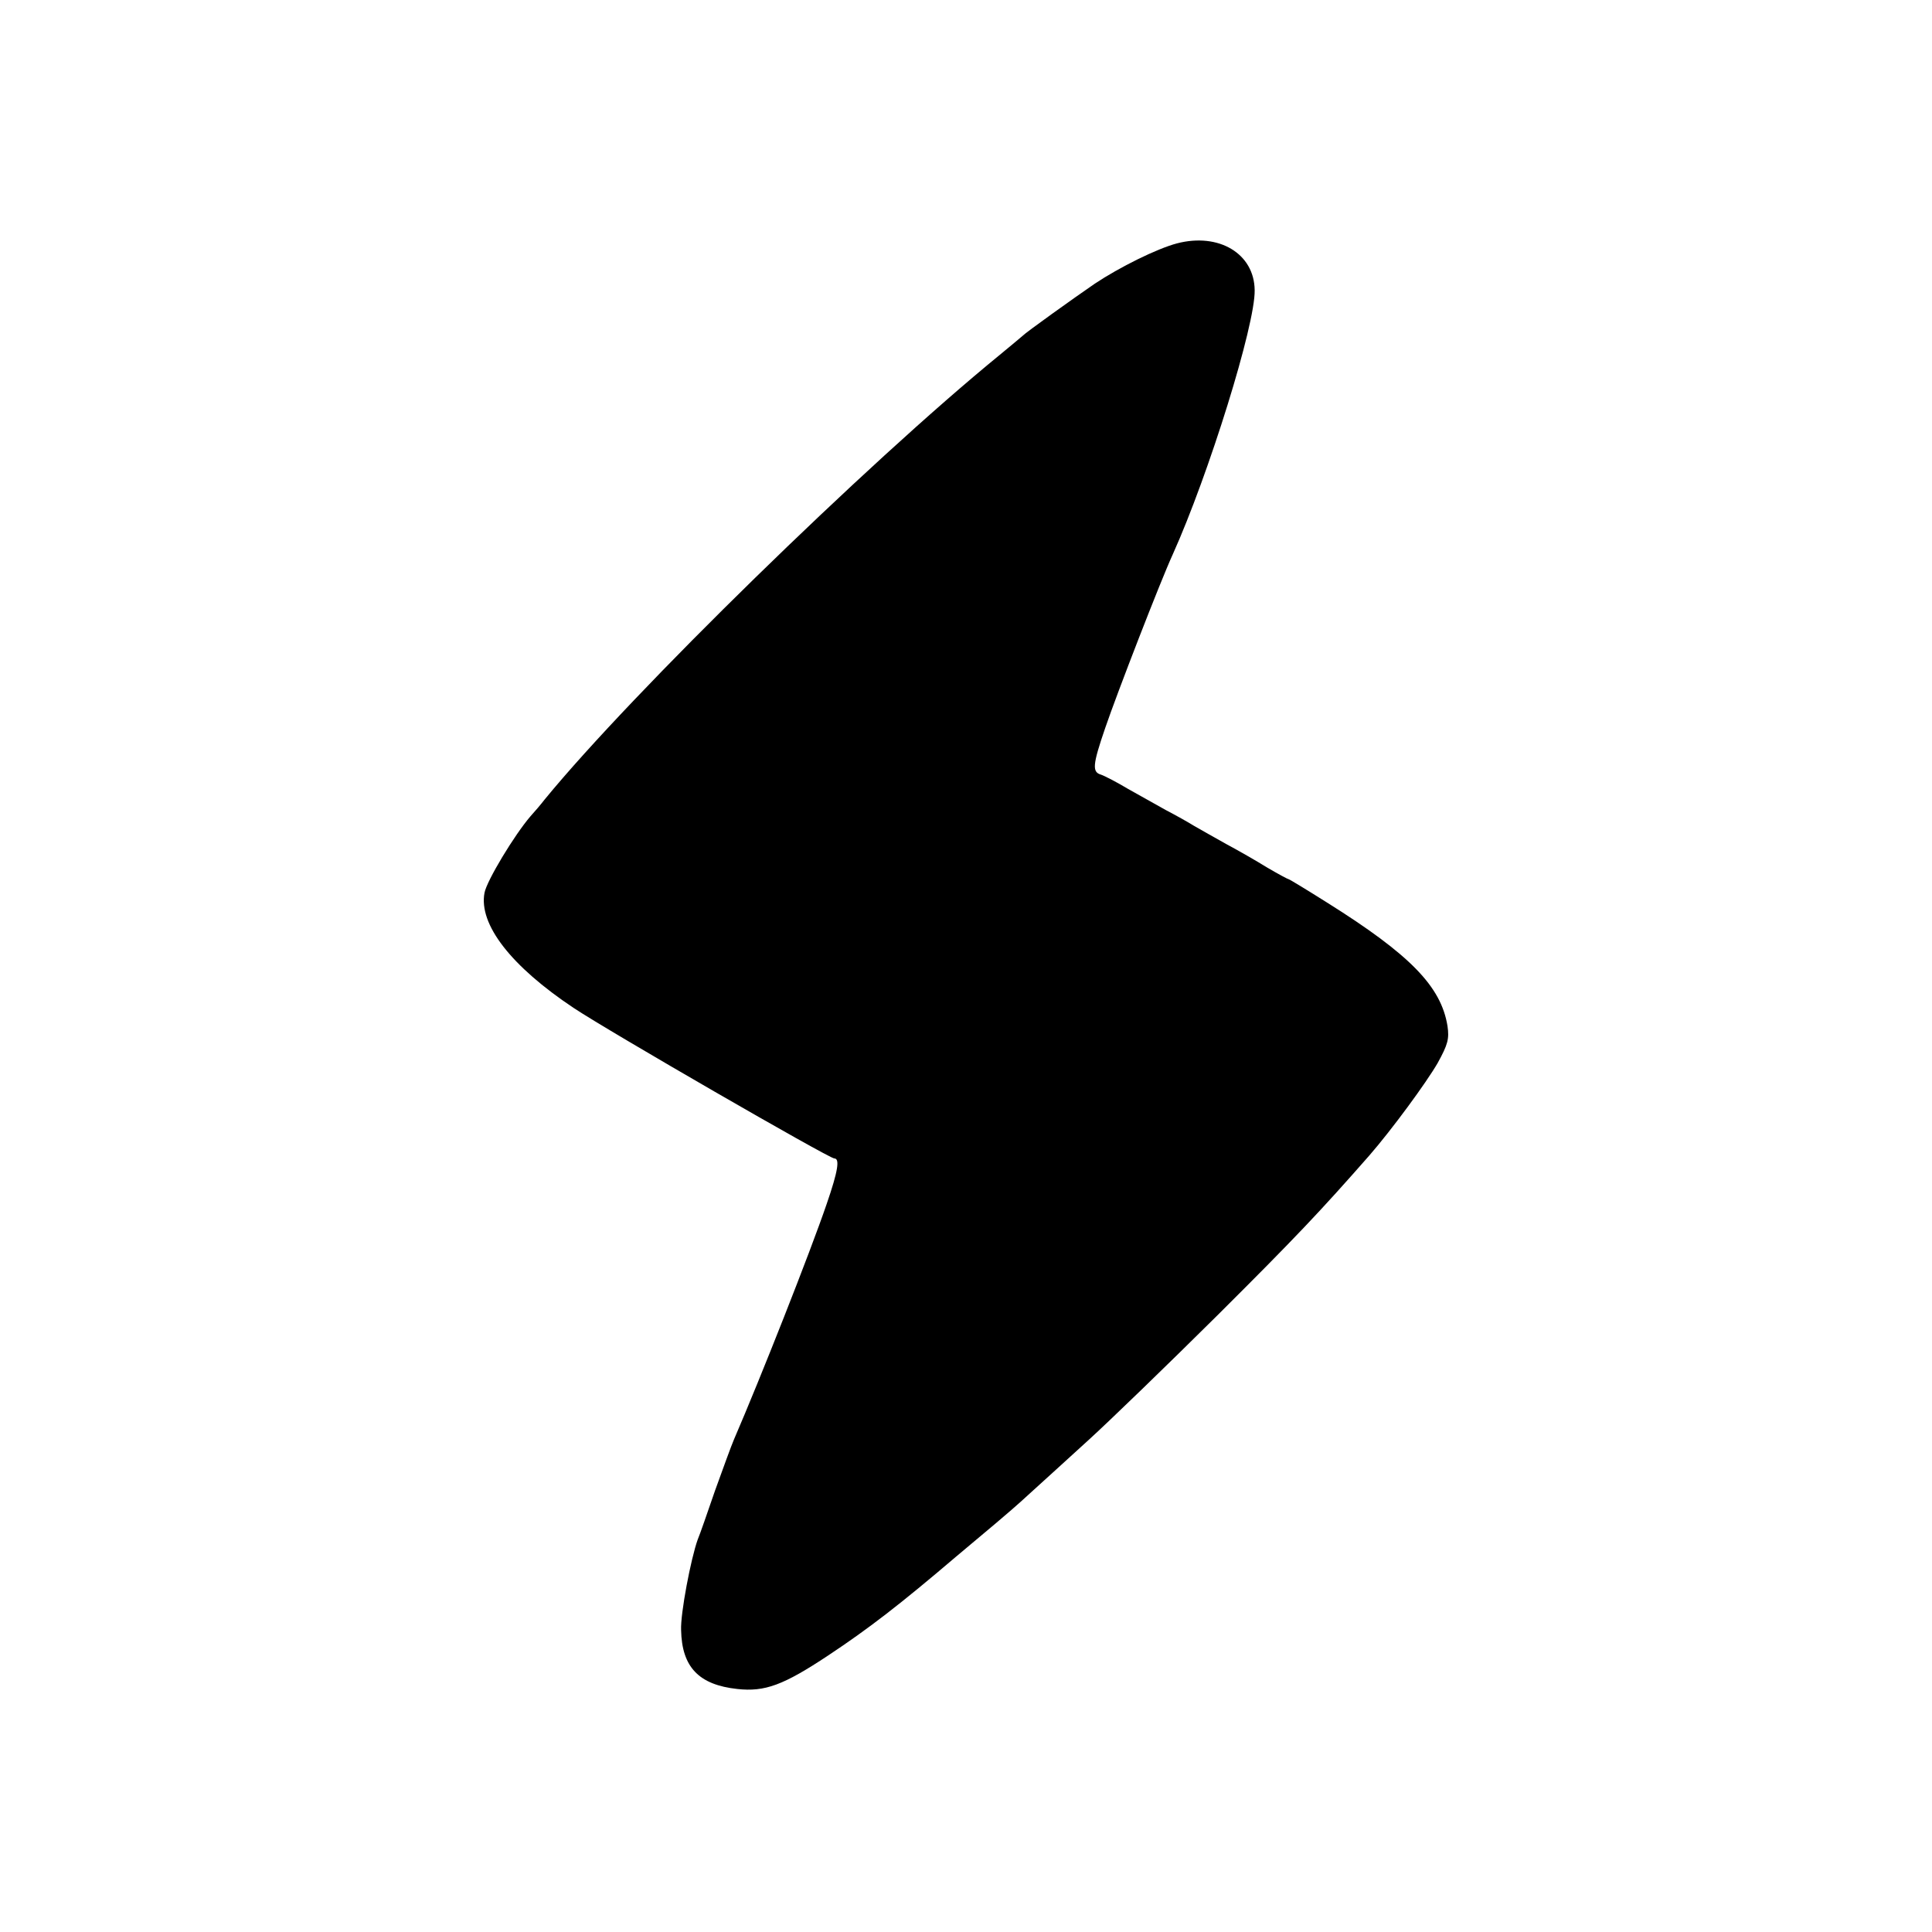
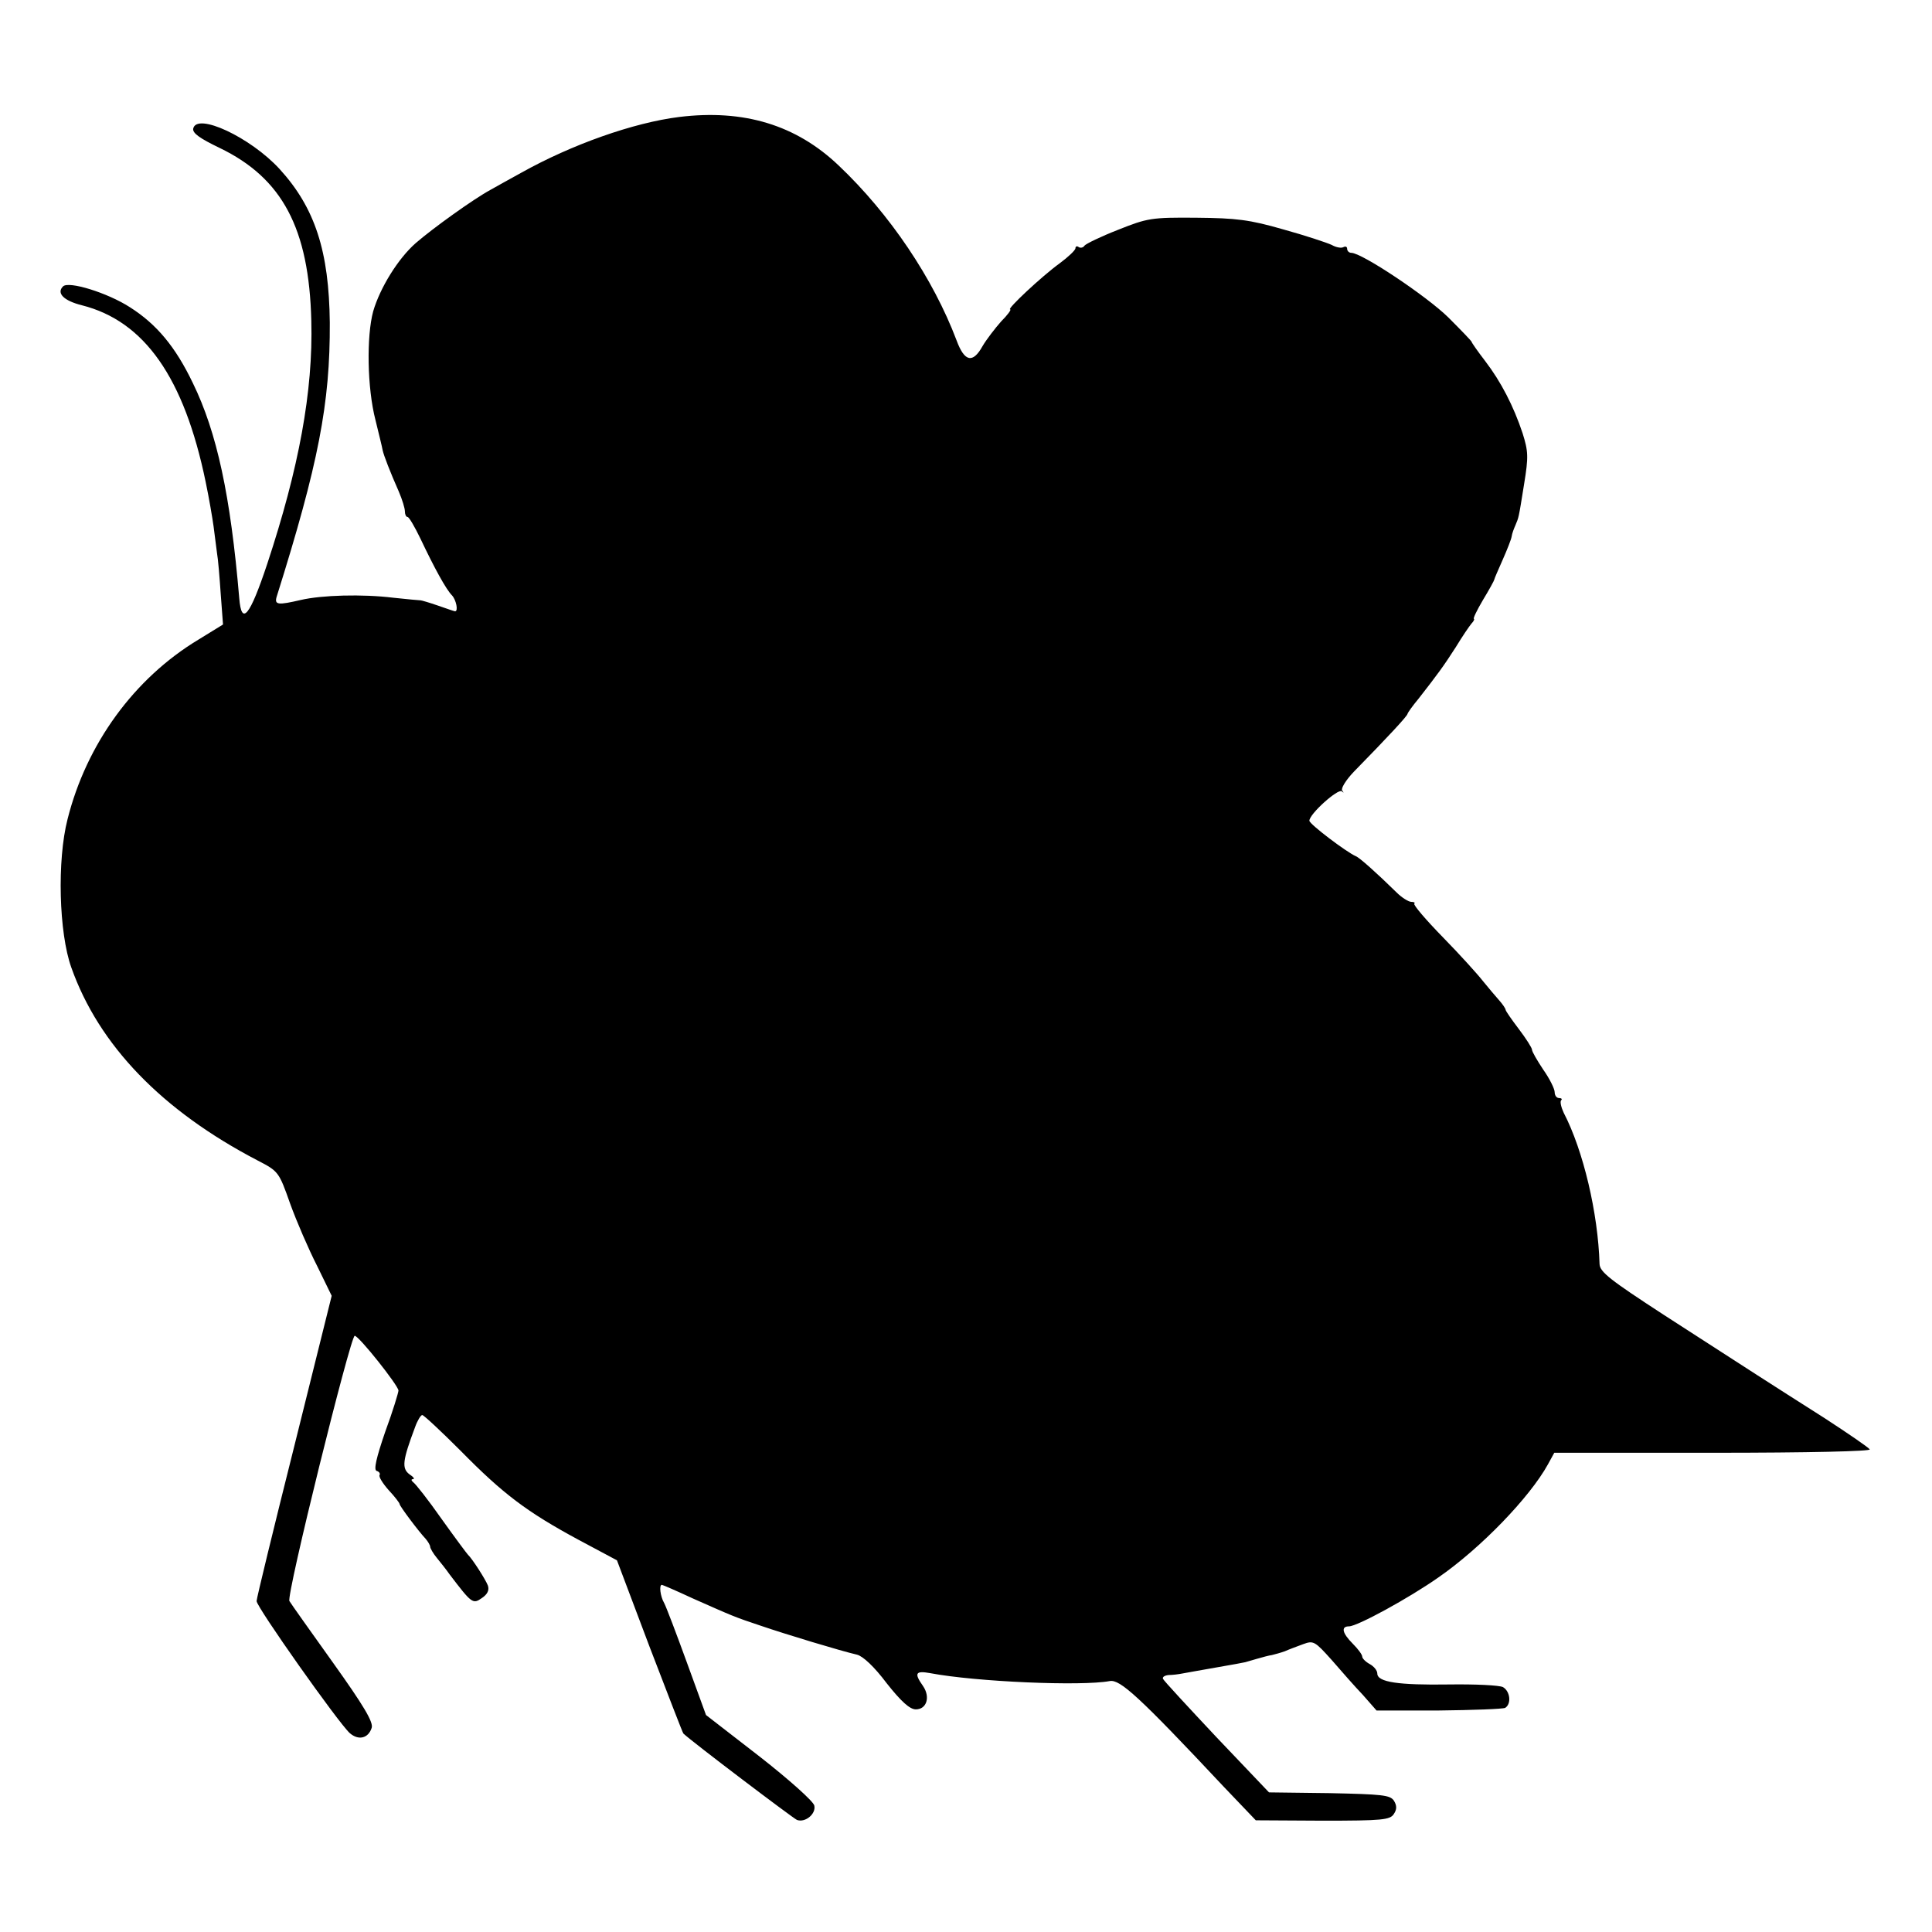
<svg xmlns="http://www.w3.org/2000/svg" version="1.0" width="512pt" height="512pt" viewBox="0 0 512 512" preserveAspectRatio="xMidYMid meet">
  <g transform="translate(0,512) scale(0.1,-0.1)" fill="#000000" stroke="none">
-     <path d="M3119 4475 c-53 -14 -152 -63 -218 -107 -54 -37 -184 -130 -191 -138 -3 -3 -30 -25 -60 -50 -355 -290 -974 -895 -1206 -1178 -10 -13 -27 -33 -38 -45 -43 -50 -116 -171 -122 -203 -16 -84 71 -195 236 -305 93 -62 677 -399 691 -399 15 0 10 -33 -20 -120 -44 -129 -176 -463 -246 -625 -7 -16 -29 -77 -50 -135 -20 -58 -40 -116 -46 -130 -18 -50 -46 -196 -44 -240 2 -98 47 -145 149 -156 73 -8 122 10 241 89 107 71 190 135 339 262 39 33 87 73 106 89 19 16 60 51 90 79 30 27 100 91 155 141 55 50 208 198 340 329 208 207 275 278 404 425 60 69 151 193 181 245 27 49 31 64 26 98 -17 105 -99 189 -319 327 -54 34 -100 62 -102 62 -2 0 -28 14 -57 31 -29 18 -78 46 -108 62 -30 17 -68 38 -85 48 -16 10 -50 29 -75 42 -25 14 -70 39 -100 56 -30 18 -63 35 -72 38 -24 7 -23 25 11 124 31 91 146 388 179 460 95 211 219 609 217 700 -1 97 -95 153 -206 124z" />
+     <path d="M1800 4810 c-121 -15 -285 -73 -419 -148 -25 -14 -62 -34 -81 -45 -46 -25 -153 -102 -198 -141 -47 -41 -95 -119 -113 -181 -18 -66 -16 -203 6 -288 9 -37 18 -73 19 -80 3 -14 20 -58 43 -110 9 -21 16 -44 16 -52 0 -8 3 -15 7 -15 4 0 19 -26 34 -57 37 -78 68 -135 84 -151 11 -12 17 -42 8 -42 -2 0 -22 7 -45 15 -23 8 -44 14 -46 14 -3 0 -36 3 -73 7 -82 10 -189 7 -245 -6 -60 -14 -70 -13 -64 8 111 353 142 513 141 727 -2 189 -39 304 -133 407 -77 84 -220 151 -229 107 -2 -12 18 -26 70 -51 166 -80 237 -213 243 -458 5 -187 -33 -391 -117 -645 -46 -138 -68 -165 -74 -90 -23 271 -59 439 -123 570 -46 96 -96 156 -167 201 -59 38 -162 70 -177 55 -18 -18 2 -38 50 -50 166 -42 271 -192 328 -468 9 -43 18 -96 21 -118 3 -22 7 -53 9 -70 3 -16 7 -66 10 -110 l6 -80 -65 -40 c-171 -103 -297 -277 -347 -476 -28 -109 -23 -301 10 -393 73 -206 240 -379 493 -511 56 -29 57 -30 87 -115 17 -47 49 -121 71 -164 l39 -80 -99 -398 c-55 -219 -100 -404 -100 -411 0 -16 217 -323 247 -350 23 -20 49 -14 58 14 5 15 -22 60 -102 172 -60 84 -112 157 -116 164 -9 14 162 703 173 703 11 0 115 -131 116 -145 0 -5 -15 -55 -35 -109 -24 -70 -31 -101 -23 -104 7 -2 10 -7 8 -11 -3 -4 8 -22 24 -40 16 -17 29 -34 29 -37 0 -5 50 -72 69 -92 6 -7 12 -17 12 -21 0 -4 8 -18 18 -30 9 -11 25 -31 34 -44 58 -76 61 -79 85 -62 15 10 20 21 16 33 -6 16 -42 72 -53 82 -3 3 -35 46 -70 95 -35 50 -69 93 -75 97 -5 4 -6 8 -1 8 6 0 2 6 -9 13 -21 16 -18 37 15 125 6 17 15 32 19 32 4 0 50 -43 102 -95 113 -115 176 -162 311 -235 l103 -55 86 -228 c48 -125 88 -229 90 -231 23 -22 290 -224 301 -229 22 -8 51 16 46 38 -2 11 -67 69 -145 130 l-142 110 -51 140 c-28 77 -55 148 -60 157 -10 17 -14 48 -6 48 2 0 39 -16 82 -36 106 -47 110 -49 179 -72 67 -23 216 -68 256 -77 16 -4 46 -32 79 -76 38 -48 61 -69 77 -69 29 0 39 33 19 62 -24 34 -20 41 19 34 121 -23 401 -35 476 -21 27 5 77 -40 302 -280 l85 -89 177 -1 c159 0 179 2 189 18 8 12 8 22 0 35 -10 15 -31 17 -171 20 l-160 2 -139 146 c-76 81 -140 150 -142 155 -2 5 5 9 15 10 10 0 26 2 36 4 10 2 51 9 90 16 40 7 74 13 77 14 3 1 17 5 31 9 14 4 32 9 40 10 8 2 23 6 34 10 11 5 33 13 49 19 27 10 31 7 75 -42 25 -29 62 -71 83 -93 l36 -41 165 0 c91 1 170 4 176 7 17 11 13 44 -6 55 -10 5 -74 8 -143 7 -134 -2 -190 6 -190 29 0 8 -9 19 -20 25 -11 6 -20 15 -20 20 0 5 -11 20 -25 34 -28 28 -32 46 -10 46 22 0 159 75 236 129 113 78 243 213 291 300 l17 31 421 0 c255 0 419 4 415 9 -3 5 -57 42 -120 83 -137 87 -199 127 -425 273 -143 93 -170 114 -171 135 -4 135 -43 301 -95 401 -7 15 -10 29 -7 33 4 3 1 6 -5 6 -7 0 -12 7 -12 16 0 8 -13 35 -30 59 -16 24 -30 48 -30 53 0 5 -16 30 -35 55 -19 25 -35 48 -35 51 0 3 -8 15 -17 25 -10 11 -29 34 -43 51 -14 18 -61 70 -106 116 -45 46 -79 86 -76 89 3 3 -1 5 -8 5 -7 0 -25 11 -39 25 -53 52 -99 93 -108 96 -25 11 -123 85 -123 94 0 18 76 86 86 78 5 -5 6 -4 1 2 -4 5 9 27 31 50 93 95 141 147 142 153 1 4 14 22 29 40 50 64 67 87 99 137 17 28 36 56 42 63 6 6 8 12 6 12 -3 0 8 23 24 50 17 28 30 52 30 54 0 2 10 25 22 52 12 27 23 55 24 62 1 8 6 21 10 30 9 22 8 15 23 109 12 73 11 87 -4 135 -24 72 -57 136 -99 191 -20 26 -36 49 -36 51 0 2 -28 31 -62 65 -57 56 -229 171 -257 171 -6 0 -11 5 -11 11 0 5 -4 7 -10 4 -5 -3 -19 -1 -31 6 -13 6 -70 25 -128 41 -90 26 -125 30 -231 31 -119 1 -129 -1 -207 -32 -46 -18 -85 -37 -89 -42 -3 -5 -10 -7 -15 -4 -5 4 -9 2 -9 -3 0 -5 -19 -23 -42 -40 -47 -34 -141 -122 -131 -122 4 0 -7 -15 -24 -32 -16 -18 -39 -48 -49 -65 -26 -47 -48 -42 -69 15 -62 164 -177 335 -312 463 -113 108 -252 150 -423 129z" />
  </g>
</svg>
